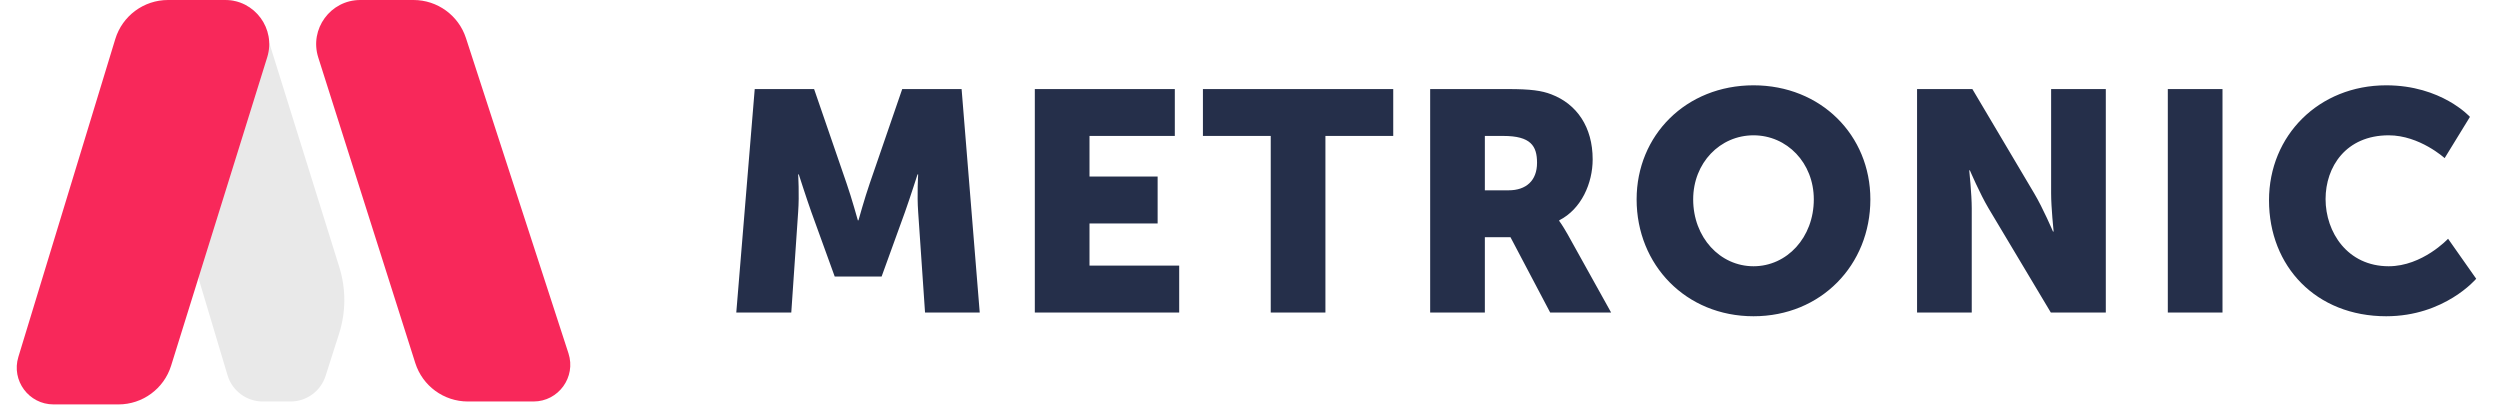
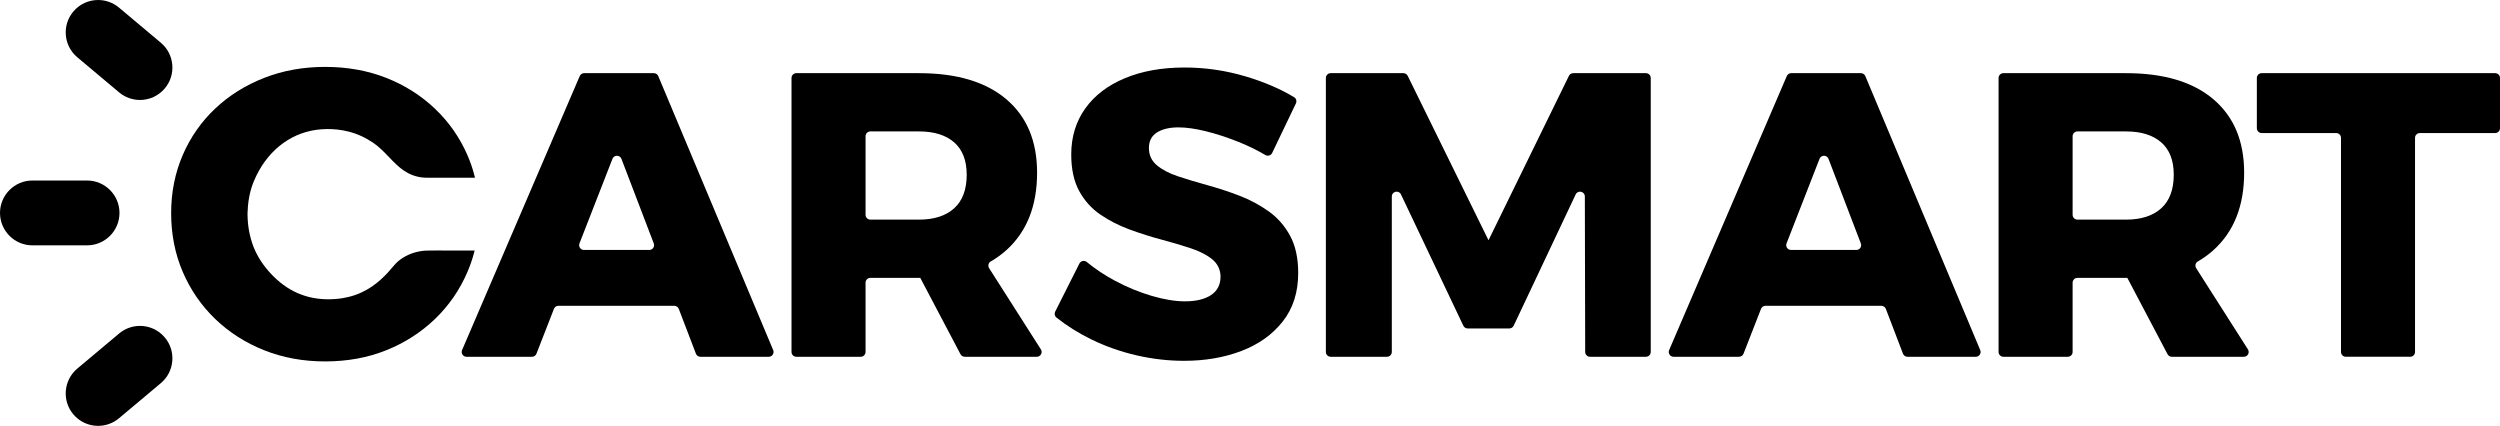
- <svg xmlns="http://www.w3.org/2000/svg" width="136" height="22" viewBox="0 0 136 22" fill="none">
-   <path d="M40.054 17H43.046L43.42 11.526C43.488 10.608 43.42 9.486 43.42 9.486H43.454C43.454 9.486 43.862 10.761 44.134 11.526L45.409 15.045H47.959L49.234 11.526C49.506 10.761 49.914 9.486 49.914 9.486H49.948C49.948 9.486 49.88 10.608 49.948 11.526L50.322 17H53.297L52.311 4.845H49.081L47.313 9.979C47.041 10.761 46.701 11.985 46.701 11.985H46.667C46.667 11.985 46.327 10.761 46.055 9.979L44.287 4.845H41.057L40.054 17ZM56.294 17H64.148V14.45H59.269V12.155H62.975V9.605H59.269V7.395H63.91V4.845H56.294V17ZM69.128 17H72.103V7.395H75.792V4.845H65.439V7.395H69.128V17ZM77.801 17H80.776V12.903H82.17L84.329 17H87.644L85.281 12.75C84.992 12.24 84.822 12.019 84.822 12.019V11.985C86.029 11.373 86.641 9.962 86.641 8.67C86.641 6.902 85.774 5.661 84.397 5.134C83.87 4.93 83.275 4.845 82.034 4.845H77.801V17ZM80.776 10.353V7.395H81.779C83.275 7.395 83.615 7.939 83.615 8.857C83.615 9.826 83.02 10.353 82.068 10.353H80.776ZM89.032 10.846C89.032 14.416 91.719 17.204 95.391 17.204C99.062 17.204 101.748 14.416 101.748 10.846C101.748 7.361 99.062 4.641 95.391 4.641C91.719 4.641 89.032 7.361 89.032 10.846ZM92.109 10.846C92.109 8.857 93.572 7.361 95.391 7.361C97.21 7.361 98.671 8.857 98.671 10.846C98.671 12.92 97.21 14.484 95.391 14.484C93.572 14.484 92.109 12.92 92.109 10.846ZM104.288 17H107.263V11.339C107.263 10.574 107.127 9.265 107.127 9.265H107.161C107.161 9.265 107.705 10.54 108.181 11.339L111.564 17H114.556V4.845H111.581V10.523C111.581 11.288 111.717 12.597 111.717 12.597H111.683C111.683 12.597 111.139 11.322 110.663 10.523L107.297 4.845H104.288V17ZM117.929 17H120.904V4.845H117.929V17ZM123.434 10.897C123.434 14.501 126.001 17.204 129.809 17.204C132.988 17.204 134.705 15.164 134.705 15.164L133.175 12.988C133.175 12.988 131.781 14.484 129.945 14.484C127.701 14.484 126.511 12.631 126.511 10.829C126.511 9.078 127.616 7.361 129.945 7.361C131.628 7.361 132.988 8.602 132.988 8.602L134.365 6.358C134.365 6.358 132.818 4.641 129.809 4.641C126.154 4.641 123.434 7.361 123.434 10.897Z" fill="#252F4A" />
-   <path d="M25.348 2.072L30.925 19.222C31.345 20.514 30.382 21.841 29.023 21.841H25.45C24.143 21.841 22.986 20.994 22.591 19.748L17.313 3.126C16.822 1.579 17.977 0 19.6 0H22.495C23.794 0 24.946 0.837 25.348 2.072Z" fill="#F8285A" />
-   <path d="M18.459 14.534L14.4 1.534C14.115 0.621 13.27 0 12.314 0C11.383 0 10.616 0.729 10.569 1.659L10.086 11.136C10.039 12.048 10.149 12.962 10.411 13.836L12.378 20.414C12.632 21.261 13.411 21.841 14.294 21.841H15.807C16.678 21.841 17.448 21.277 17.713 20.448L18.448 18.144C18.822 16.97 18.826 15.71 18.459 14.534Z" fill="#E9E9E9" />
-   <path d="M9.14 0H12.246C13.864 0 15.018 1.569 14.537 3.114L9.309 19.892C8.918 21.146 7.758 22 6.445 22H2.912C1.568 22 0.607 20.702 0.999 19.417L6.271 2.125C6.656 0.863 7.82 0 9.14 0Z" fill="#F8285A" />
+ <svg xmlns="http://www.w3.org/2000/svg" id="Vrstva_2" viewBox="0 0 715.07 121.81">
+   <g id="Components">
+     <g id="_7f58202a-9f38-4614-90d2-f700f8f239cd_4">
+       <path d="m188.286,21.772c-.215-.512-.715-.845-1.27-.845h-19.931c-.551,0-1.048.328-1.266.834l-33.649,78.365c-.39.909.276,1.921,1.266,1.921h18.723c.568,0,1.077-.348,1.283-.877l5.002-12.827c.206-.529.716-.877,1.283-.877h33.139c.571,0,1.083.352,1.287.886l4.896,12.81c.204.533.716.886,1.287.886h19.546c.984,0,1.651-1.003,1.27-1.91l-32.867-78.365Zm-2.577,49.724h-18.679c-.969,0-1.636-.975-1.283-1.878l9.433-24.189c.458-1.174,2.12-1.168,2.57.009l9.246,24.189c.345.902-.321,1.869-1.287,1.869Z" style="stroke-width:0px;" />
+       <path d="m282.925,76.72c-.417-.654-.226-1.539.445-1.927,1.623-.938,3.116-2.015,4.473-3.238,5.861-5.284,8.794-12.671,8.794-22.159,0-9.027-2.933-16.029-8.794-21.004-5.863-4.977-14.196-7.465-24.995-7.465h-35.075c-.761,0-1.377.617-1.377,1.377v78.365c0,.761.617,1.377,1.377,1.377h18.422c.761,0,1.377-.617,1.377-1.377v-19.811c0-.761.617-1.378,1.377-1.378h13.898c.127,0,.25-.005.376-.006l11.502,21.836c.238.452.708.736,1.219.736h20.612c1.087,0,1.746-1.201,1.162-2.118l-14.794-23.209Zm-10.009-17.141c-2.392,2.161-5.748,3.24-10.068,3.24h-13.898c-.761,0-1.377-.617-1.377-1.377v-22.473c0-.761.617-1.377,1.377-1.377h13.898c4.32,0,7.676,1.042,10.068,3.125,2.39,2.083,3.587,5.169,3.587,9.256,0,4.244-1.197,7.447-3.587,9.606Z" style="stroke-width:0px;" />
+       <path d="m362.875,60.447c-2.546-1.813-5.323-3.299-8.333-4.457-3.008-1.156-6.056-2.159-9.141-3.008-3.088-.849-5.902-1.696-8.448-2.546-2.546-.849-4.57-1.909-6.074-3.182-1.506-1.273-2.257-2.912-2.257-4.918,0-2.004.77-3.489,2.313-4.455,1.543-.964,3.587-1.447,6.133-1.447,2.237,0,4.84.368,7.811,1.099,2.971.736,6.057,1.737,9.258,3.01,2.723,1.083,5.32,2.347,7.792,3.792.7.409,1.594.149,1.944-.582l6.793-14.176c.306-.64.089-1.417-.519-1.782-4.006-2.402-8.628-4.382-13.868-5.94-5.71-1.698-11.534-2.546-17.474-2.546-6.481,0-12.17,1.023-17.069,3.066-4.901,2.044-8.679,4.938-11.341,8.679-2.662,3.743-3.991,8.12-3.991,13.134,0,4.165.751,7.637,2.255,10.414,1.506,2.777,3.53,5.034,6.076,6.77,2.546,1.735,5.341,3.164,8.39,4.281,3.047,1.121,6.094,2.083,9.143,2.894,3.047.81,5.843,1.639,8.39,2.488,2.531.844,4.567,1.898,6.109,3.162,1.453,1.192,2.307,2.918,2.337,4.797.037,2.383-.87,4.186-2.717,5.405-1.815,1.197-4.302,1.793-7.465,1.793-2.777,0-5.941-.52-9.489-1.56-3.55-1.042-7.06-2.49-10.531-4.34-2.926-1.561-5.607-3.341-8.04-5.341-.69-.567-1.721-.371-2.123.427l-6.924,13.75c-.293.582-.147,1.298.362,1.704,3.02,2.405,6.377,4.502,10.071,6.296,4.05,1.967,8.331,3.471,12.845,4.514,4.513,1.04,9.045,1.562,13.598,1.562,6.018,0,11.493-.947,16.431-2.836,4.936-1.889,8.871-4.705,11.804-8.448,2.929-3.741,4.396-8.349,4.396-13.828,0-4.242-.77-7.791-2.313-10.646-1.545-2.853-3.587-5.186-6.133-6.999Z" style="stroke-width:0px;" />
+       <path d="m470.78,20.927h-20.79c-.526,0-1.006.3-1.237.772l-22.998,47.02-23.113-47.022c-.232-.471-.711-.77-1.236-.77h-20.794c-.761,0-1.377.617-1.377,1.377v78.365c0,.761.617,1.377,1.377,1.377h16.109c.761,0,1.377-.617,1.377-1.377v-44.469c0-1.469,1.992-1.918,2.622-.591l17.834,37.55c.228.48.713.787,1.244.787h11.911c.533,0,1.018-.307,1.246-.789l17.732-37.543c.627-1.328,2.62-.883,2.623.585l.099,44.473c.002.759.618,1.374,1.377,1.374h15.995c.761,0,1.377-.617,1.377-1.377V22.305c0-.761-.617-1.377-1.377-1.377Z" style="stroke-width:0px;" />
+       <path d="m533.541,21.772c-.215-.512-.715-.845-1.27-.845h-19.933c-.551,0-1.048.328-1.266.834l-33.649,78.365c-.39.909.276,1.921,1.266,1.921h18.724c.568,0,1.077-.348,1.283-.877l5.002-12.827c.206-.529.716-.877,1.283-.877h33.139c.571,0,1.083.352,1.287.886l4.896,12.81c.204.533.716.886,1.287.886h19.544c.984,0,1.651-1.003,1.27-1.91l-32.865-78.365Zm-2.577,49.724h-18.679c-.969,0-1.636-.975-1.283-1.878l9.433-24.189c.458-1.174,2.12-1.168,2.57.009l9.246,24.189c.345.902-.321,1.869-1.287,1.869Z" style="stroke-width:0px;" />
+       <path d="m628.177,76.72c-.417-.654-.226-1.539.445-1.927,1.623-.938,3.116-2.015,4.473-3.238,5.861-5.284,8.794-12.671,8.794-22.159,0-9.027-2.933-16.029-8.794-21.004-5.863-4.977-14.196-7.465-24.995-7.465h-35.075c-.761,0-1.377.617-1.377,1.377v78.365c0,.761.617,1.377,1.377,1.377h18.422c.761,0,1.377-.617,1.377-1.377v-19.811c0-.761.617-1.378,1.377-1.378h13.898c.127,0,.25-.005.376-.006l11.502,21.836c.238.452.708.736,1.219.736h20.612c1.087,0,1.746-1.201,1.162-2.118l-14.794-23.209Zm-10.009-17.141c-2.392,2.161-5.748,3.24-10.068,3.24h-13.898c-.761,0-1.377-.617-1.377-1.377v-22.473c0-.761.617-1.377,1.377-1.377h13.898c4.32,0,7.676,1.042,10.068,3.125,2.39,2.083,3.587,5.169,3.587,9.256,0,4.244-1.197,7.447-3.587,9.606Z" style="stroke-width:0px;" />
+       <path d="m715.07,36.677v-14.373c0-.761-.617-1.377-1.378-1.377h-66.793c-.761,0-1.377.617-1.377,1.377v14.373c0,.761.617,1.377,1.377,1.377h21.315c.761,0,1.377.617,1.377,1.377v61.237c0,.761.617,1.377,1.377,1.377h18.422c.761,0,1.377-.617,1.377-1.377v-61.237c0-.761.617-1.377,1.377-1.377h21.546c.761,0,1.378-.617,1.378-1.377Z" style="stroke-width:0px;" />
+       <path d="m135.567,72.404c.075-.246.137-.499.198-.751h-8.672c-.492,0-1.045-.007-1.611-.007-1.782,0-3.68.014-4.152.061-2.643.273-4.882,1.106-6.856,2.547-.997.724-1.769,1.639-2.513,2.526-.335.403-.683.813-1.045,1.202-2.486,2.65-5.913,5.668-11.26,6.965-1.181.287-2.458.492-3.838.587-3.503.246-6.706-.171-9.649-1.277-.389-.143-.772-.294-1.154-.464-2.718-1.216-5.217-3.032-7.511-5.483-2.117-2.253-3.735-4.712-4.848-7.361-.041-.089-.082-.184-.116-.28-1.14-2.943-1.721-6.084-1.741-9.437v-.15c0-.061,0-.116.007-.178.014-.628.055-1.27.109-1.912.362-4.077,1.42-6.706,2.41-8.74,3.837-7.873,10.632-12.708,18.648-13.275.492-.034.97-.055,1.448-.061,2.165-.034,4.247.205,6.234.71,2.527.635,4.889,1.714,7.088,3.216,1.734,1.188,3.155,2.67,4.527,4.097,2.677,2.8,5.21,5.442,9.895,5.866.471.048,2.458.048,4.316.034h10.379c-.075-.341-.164-.683-.26-1.017-.492-1.857-1.127-3.66-1.885-5.408-2.206-5.08-5.306-9.512-9.293-13.309-3.995-3.797-8.638-6.74-13.944-8.829-5.306-2.09-11.137-3.141-17.488-3.141-6.275,0-12.079,1.052-17.426,3.141-5.347,2.09-10.017,5.012-14.005,8.768-3.988,3.763-7.081,8.194-9.293,13.302-2.206,5.115-3.312,10.659-3.312,16.627,0,6.036,1.106,11.636,3.312,16.778,2.212,5.155,5.306,9.648,9.293,13.486,3.988,3.831,8.658,6.822,14.005,8.945,5.347,2.131,11.151,3.196,17.426,3.196,6.351,0,12.182-1.065,17.488-3.196,5.306-2.123,9.949-5.114,13.944-8.945,3.988-3.838,7.088-8.331,9.293-13.486.744-1.735,1.366-3.517,1.851-5.347Z" style="stroke-width:0px;" />
+       <path d="m34.177,60.904c0-5.113-4.16-9.273-9.273-9.273h-15.63c-5.113,0-9.273,4.16-9.273,9.273s4.16,9.273,9.273,9.273h15.63c5.113,0,9.273-4.16,9.273-9.273Z" style="stroke-width:0px;" />
+       <path d="m22.105,16.378l11.973,10.048c1.669,1.398,3.784,2.168,5.957,2.168,2.75,0,5.34-1.207,7.107-3.312,1.592-1.897,2.35-4.302,2.134-6.769-.215-2.468-1.379-4.703-3.277-6.296l-11.973-10.048c-1.668-1.398-3.784-2.169-5.957-2.169-2.751,0-5.341,1.208-7.107,3.313-3.286,3.917-2.773,9.778,1.144,13.065Z" style="stroke-width:0px;" />
+       <path d="m40.035,93.215c-2.174,0-4.29.77-5.957,2.17l-11.973,10.047c-3.917,3.286-4.43,9.148-1.144,13.065,1.767,2.106,4.357,3.313,7.107,3.313,2.175,0,4.291-.77,5.958-2.171l11.973-10.046c1.898-1.592,3.062-3.828,3.277-6.297.216-2.467-.541-4.87-2.134-6.768-1.767-2.106-4.357-3.313-7.108-3.313Z" style="stroke-width:0px;" />
+     </g>
+   </g>
</svg>
